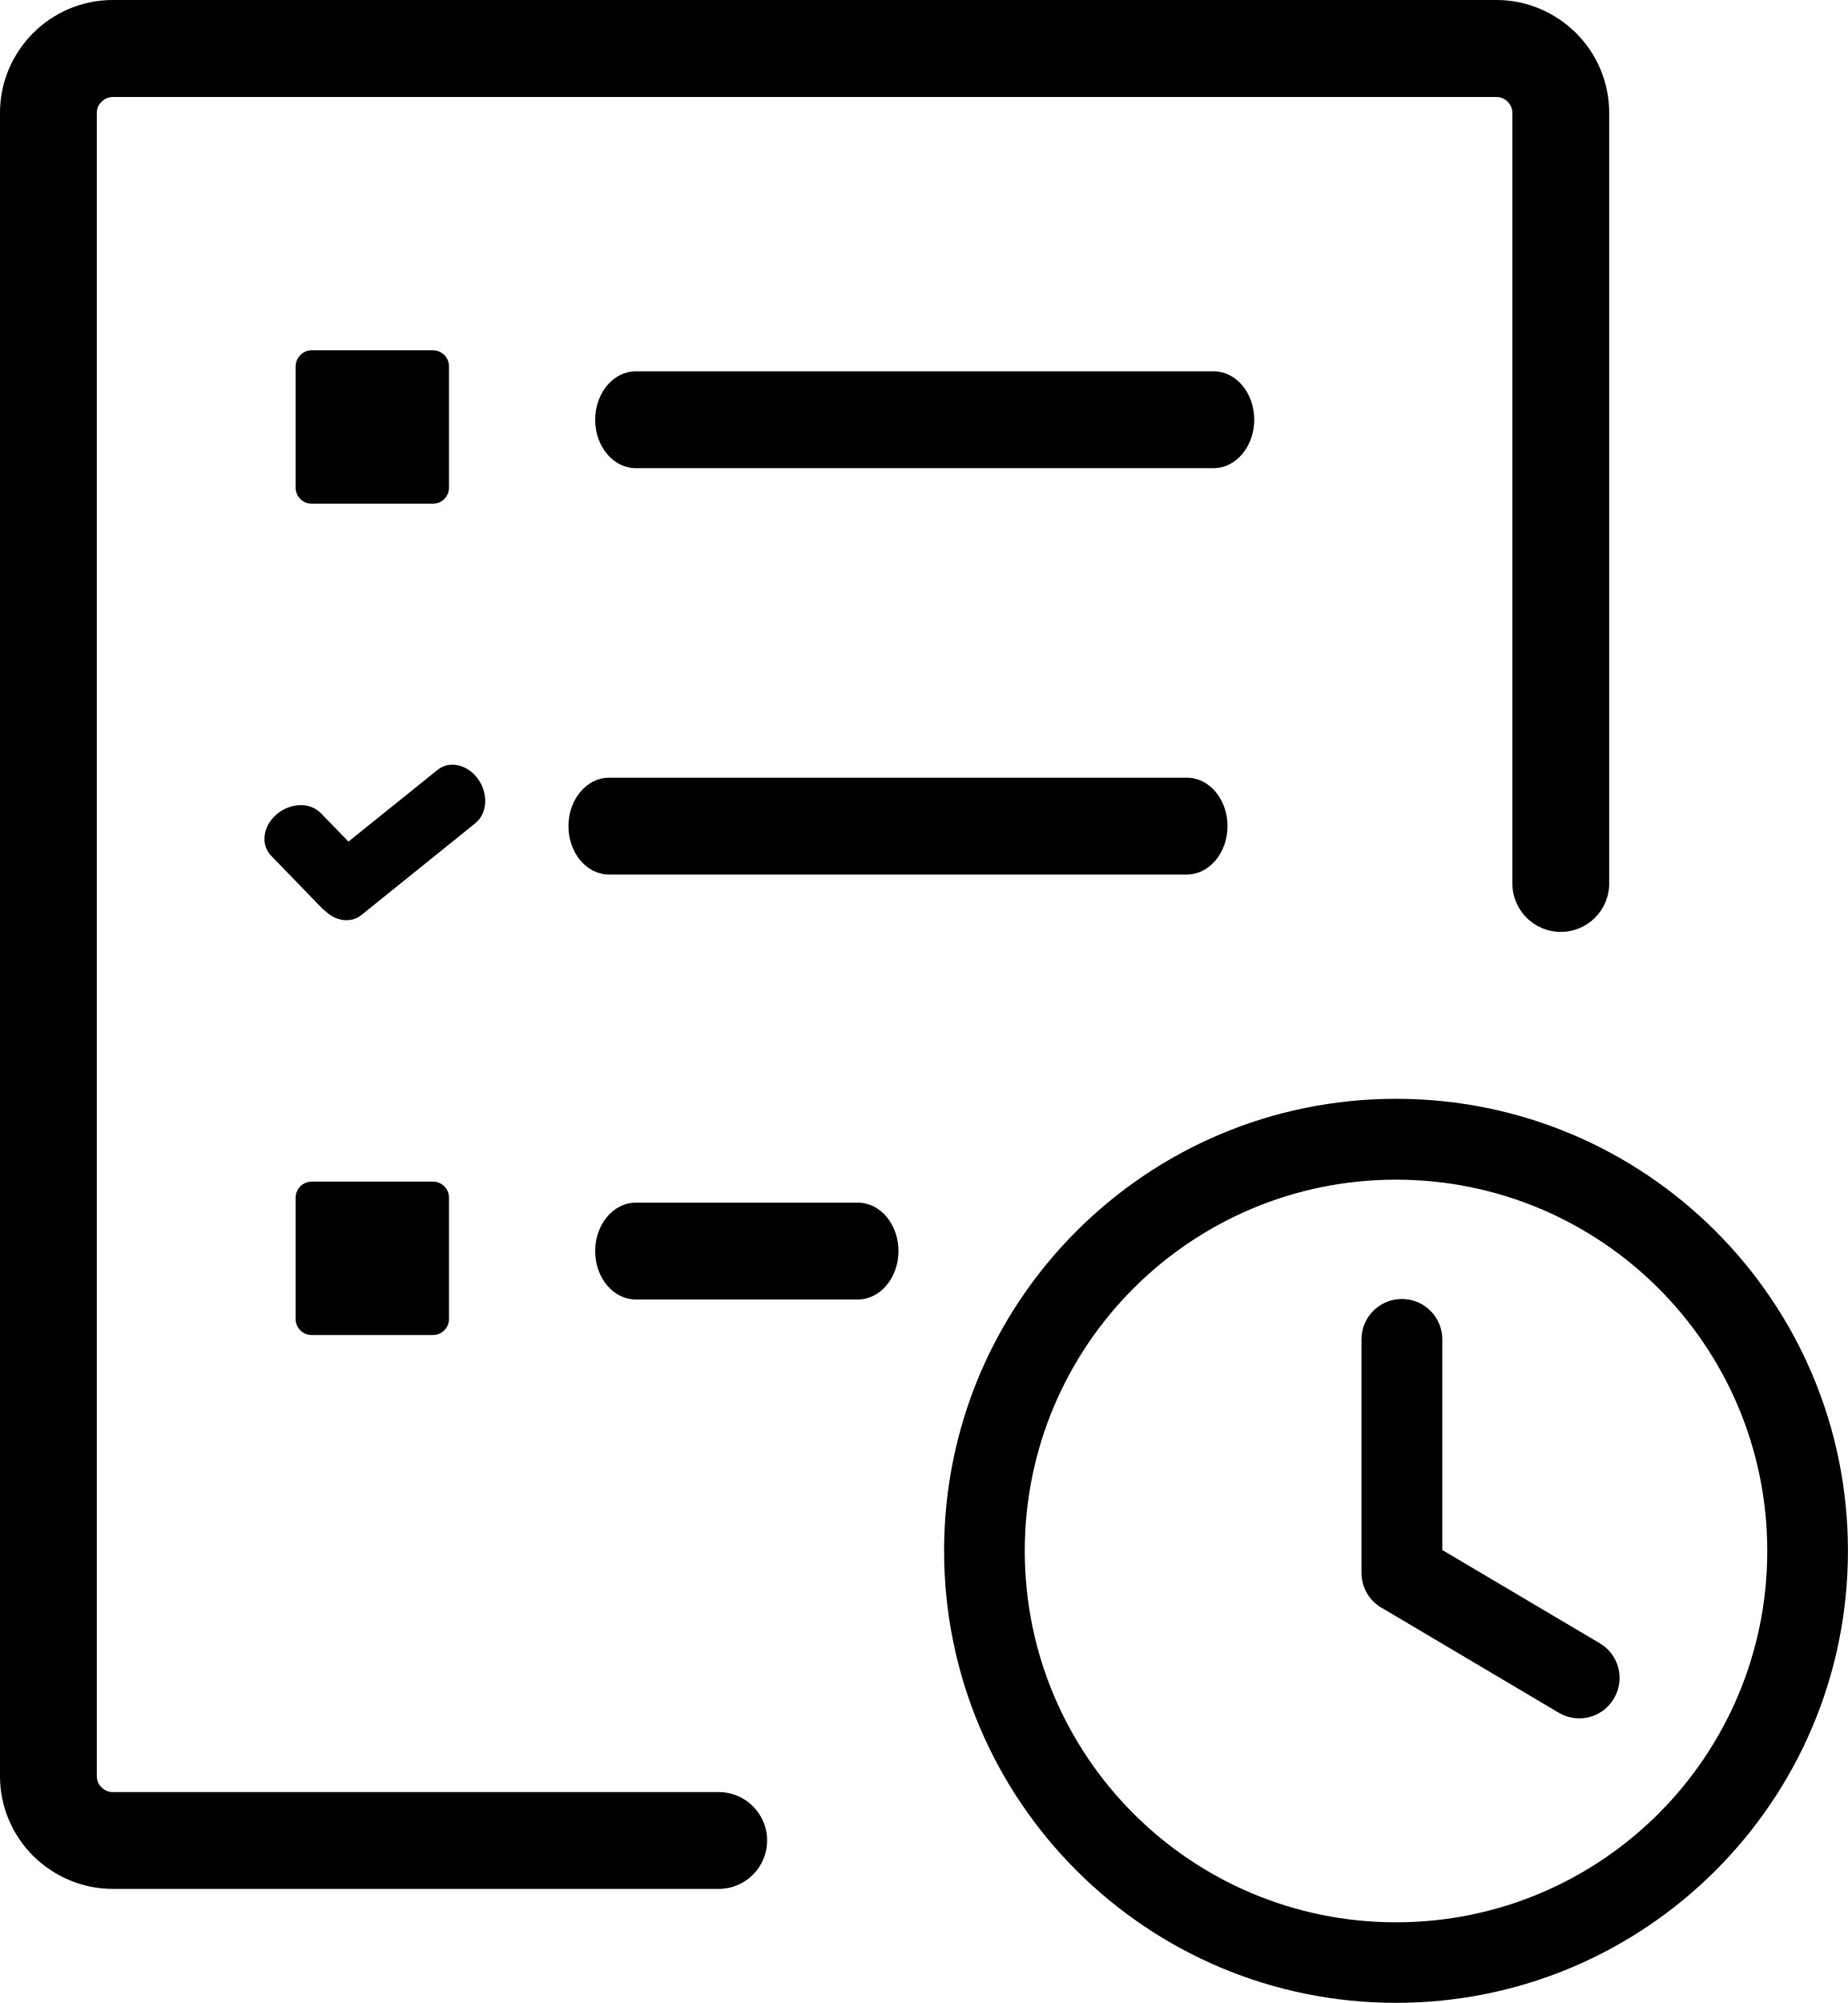
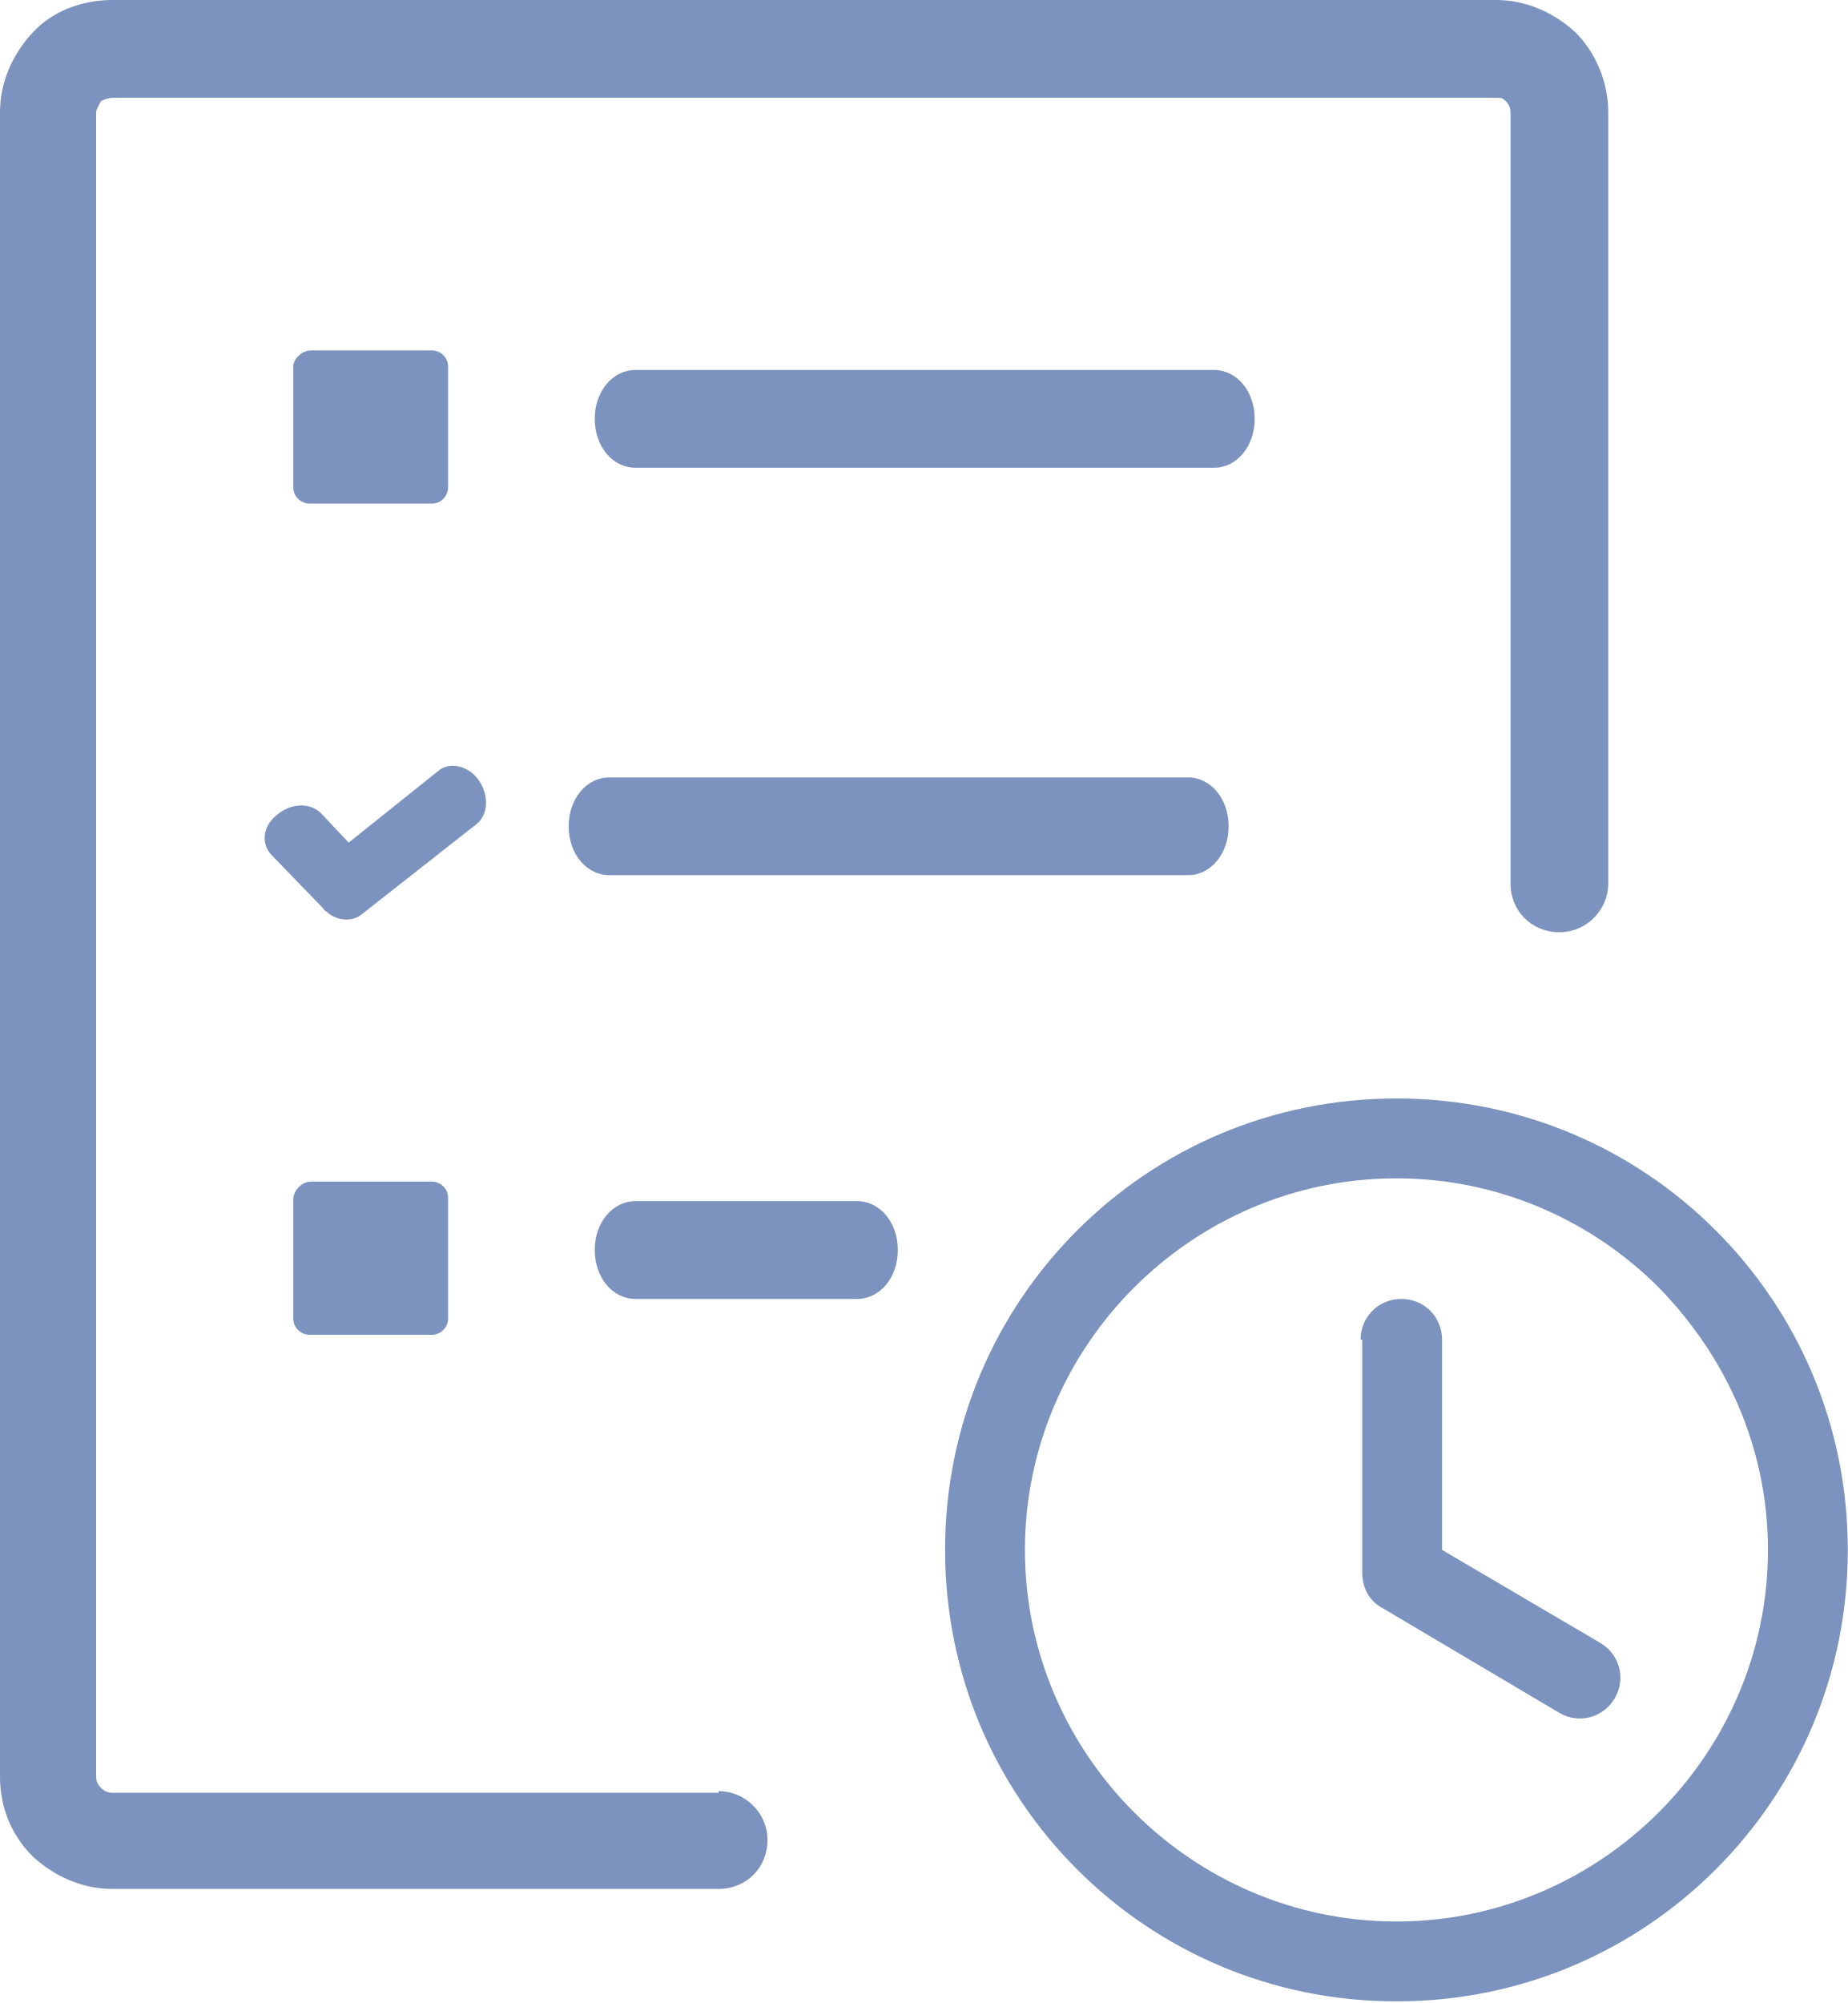
- <svg xmlns="http://www.w3.org/2000/svg" version="1.1" id="Layer_1" x="0px" y="0px" viewBox="0 0 113.39 122.88" style="enable-background:new 0 0 113.39 122.88" xml:space="preserve">
+ <svg xmlns="http://www.w3.org/2000/svg" version="1.1" id="Layer_1" x="0px" y="0px" viewBox="0 0 113.4 122.9" style="enable-background:new 0 0 113.4 122.9;" xml:space="preserve">
+   <style type="text/css">
+ 	.st0{fill:#7B93BE;}
+ </style>
  <g>
-     <path d="M39.01,79.72c-1.38,0-2.49-1.33-2.49-2.97c0-1.64,1.12-2.97,2.49-2.97h13.63c1.38,0,2.49,1.33,2.49,2.97 c0,1.64-1.12,2.97-2.49,2.97H39.01L39.01,79.72z M85.66,67.41c7.66,0,14.59,3.1,19.61,8.12c5.02,5.02,8.12,11.95,8.12,19.61 s-3.1,14.59-8.12,19.61c-5.02,5.02-11.95,8.12-19.61,8.12s-14.59-3.1-19.61-8.12c-5.02-5.02-8.12-11.95-8.12-19.61 s3.1-14.59,8.12-19.61C71.07,70.51,78,67.41,85.66,67.41L85.66,67.41z M83.54,82.17c0-1.37,1.11-2.48,2.48-2.48 c1.37,0,2.48,1.11,2.48,2.48v12.92l9.66,5.72c1.18,0.69,1.57,2.21,0.87,3.39c-0.69,1.18-2.21,1.57-3.39,0.87L84.89,98.7 c-0.8-0.41-1.35-1.24-1.35-2.21V82.17L83.54,82.17z M101.77,79.04c-4.12-4.12-9.82-6.67-16.11-6.67c-6.29,0-11.99,2.55-16.11,6.67 c-4.12,4.12-6.67,9.82-6.67,16.11c0,6.29,2.55,11.99,6.67,16.11c4.12,4.12,9.82,6.67,16.11,6.67c6.29,0,11.99-2.55,16.11-6.67 c4.12-4.12,6.67-9.82,6.67-16.11S105.89,83.16,101.77,79.04L101.77,79.04z M44.1,109.94c1.64,0,2.97,1.33,2.97,2.97 c0,1.64-1.33,2.97-2.97,2.97H6.92c-1.9,0-3.63-0.78-4.89-2.03C0.78,112.6,0,110.87,0,108.97V6.92c0-1.91,0.78-3.63,2.03-4.89 C3.28,0.78,5.01,0,6.92,0h84.9c1.9,0,3.63,0.78,4.89,2.03c1.25,1.25,2.03,2.98,2.03,4.89V54.2c0,1.64-1.33,2.97-2.97,2.97 c-1.64,0-2.97-1.33-2.97-2.97V6.92c0-0.26-0.11-0.5-0.29-0.68c-0.18-0.18-0.42-0.29-0.68-0.29H6.92c-0.26,0-0.51,0.11-0.68,0.29 C6.05,6.41,5.94,6.65,5.94,6.92v102.05c0,0.26,0.11,0.51,0.29,0.68c0.18,0.18,0.42,0.29,0.68,0.29H44.1L44.1,109.94z M19.12,72.49 h7.45c0.54,0,0.98,0.44,0.98,0.98v7.45c0,0.54-0.44,0.98-0.98,0.98h-7.45c-0.54,0-0.98-0.44-0.98-0.98v-7.45 C18.15,72.92,18.59,72.49,19.12,72.49L19.12,72.49z M19.12,21.49h7.45c0.54,0,0.98,0.44,0.98,0.98v7.45c0,0.54-0.44,0.98-0.98,0.98 h-7.45c-0.54,0-0.98-0.44-0.98-0.98v-7.45C18.15,21.93,18.59,21.49,19.12,21.49L19.12,21.49z M39.01,28.72 c-1.38,0-2.49-1.33-2.49-2.97s1.12-2.97,2.49-2.97h35.46c1.38,0,2.49,1.33,2.49,2.97s-1.12,2.97-2.49,2.97H39.01L39.01,28.72z M22.17,56.14c-0.64,0.51-1.56,0.38-2.21-0.25c-0.07-0.05-0.14-0.11-0.21-0.18l-3.12-3.22c-0.65-0.68-0.5-1.81,0.34-2.53 c0.84-0.72,2.05-0.76,2.71-0.08l1.7,1.75l5.47-4.4c0.73-0.59,1.85-0.33,2.49,0.57c0.64,0.9,0.56,2.11-0.17,2.7L22.17,56.14 L22.17,56.14z M37.37,53.65c-1.38,0-2.49-1.33-2.49-2.97c0-1.64,1.12-2.97,2.49-2.97h35.46c1.38,0,2.49,1.33,2.49,2.97 c0,1.64-1.12,2.97-2.49,2.97H37.37L37.37,53.65z" />
+     <path class="st0" d="M39,79.7c-1.4,0-2.5-1.3-2.5-3s1.1-3,2.5-3h13.6c1.4,0,2.5,1.3,2.5,3s-1.1,3-2.5,3H39L39,79.7z M85.7,67.4   c7.7,0,14.6,3.1,19.6,8.1c5,5,8.1,11.9,8.1,19.6s-3.1,14.6-8.1,19.6c-5,5-11.9,8.1-19.6,8.1s-14.6-3.1-19.6-8.1   c-5-5-8.1-11.9-8.1-19.6s3.1-14.6,8.1-19.6C71.1,70.5,78,67.4,85.7,67.4L85.7,67.4z M83.5,82.2c0-1.4,1.1-2.5,2.5-2.5   s2.5,1.1,2.5,2.5v12.9l9.7,5.7c1.2,0.7,1.6,2.2,0.9,3.4c-0.7,1.2-2.2,1.6-3.4,0.9l-10.8-6.4c-0.8-0.4-1.3-1.2-1.3-2.2V82.2   L83.5,82.2z M101.8,79c-4.1-4.1-9.8-6.7-16.1-6.7s-12,2.6-16.1,6.7c-4.1,4.1-6.7,9.8-6.7,16.1s2.6,12,6.7,16.1   c4.1,4.1,9.8,6.7,16.1,6.7s12-2.6,16.1-6.7c4.1-4.1,6.7-9.8,6.7-16.1S105.9,83.2,101.8,79L101.8,79z M44.1,109.9c1.6,0,3,1.3,3,3   s-1.3,3-3,3H6.9c-1.9,0-3.6-0.8-4.9-2c-1.3-1.3-2-3-2-4.9V6.9C0,5,0.8,3.3,2,2c1.2-1.3,3-2,4.9-2h84.9c1.9,0,3.6,0.8,4.9,2   c1.2,1.2,2,3,2,4.9v47.3c0,1.6-1.3,3-3,3s-3-1.3-3-3V6.9c0-0.3-0.1-0.5-0.3-0.7S92.1,6,91.8,6H6.9C6.7,6,6.4,6.1,6.2,6.2   C6.1,6.4,5.9,6.7,5.9,6.9V109c0,0.3,0.1,0.5,0.3,0.7c0.2,0.2,0.4,0.3,0.7,0.3H44.1L44.1,109.9z M19.1,72.5h7.4c0.5,0,1,0.4,1,1v7.4   c0,0.5-0.4,1-1,1h-7.5c-0.5,0-1-0.4-1-1v-7.4C18.1,72.9,18.6,72.5,19.1,72.5L19.1,72.5z M19.1,21.5h7.4c0.5,0,1,0.4,1,1v7.4   c0,0.5-0.4,1-1,1h-7.5c-0.5,0-1-0.4-1-1v-7.5C18.1,21.9,18.6,21.5,19.1,21.5L19.1,21.5z M39,28.7c-1.4,0-2.5-1.3-2.5-3s1.1-3,2.5-3   h35.5c1.4,0,2.5,1.3,2.5,3s-1.1,3-2.5,3H39L39,28.7z M22.2,56.1c-0.6,0.5-1.6,0.4-2.2-0.2c-0.1,0-0.1-0.1-0.2-0.2l-3.1-3.2   C16,51.8,16.1,50.7,17,50c0.8-0.7,2-0.8,2.7-0.1l1.7,1.8l5.5-4.4c0.7-0.6,1.9-0.3,2.5,0.6s0.6,2.1-0.2,2.7L22.2,56.1L22.2,56.1z    M37.4,53.7c-1.4,0-2.5-1.3-2.5-3s1.1-3,2.5-3h35.5c1.4,0,2.5,1.3,2.5,3s-1.1,3-2.5,3H37.4L37.4,53.7z" />
  </g>
</svg>
